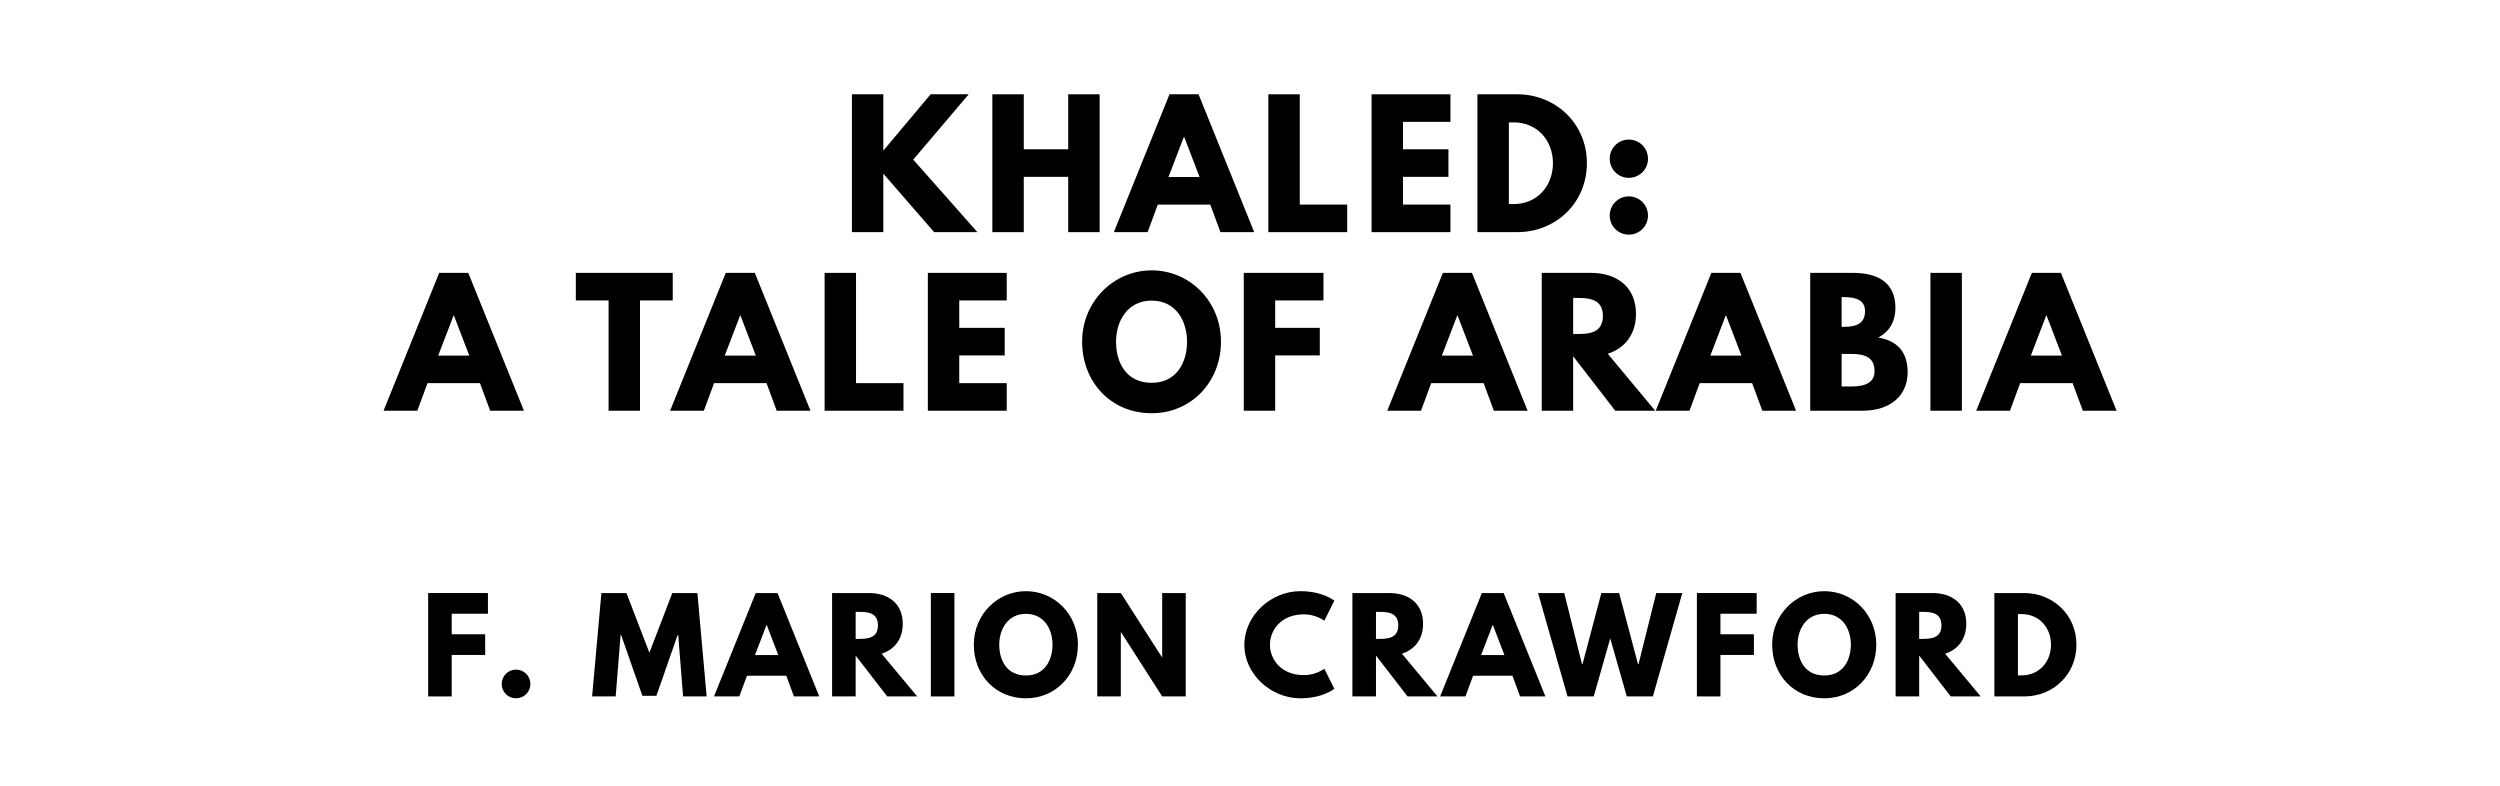
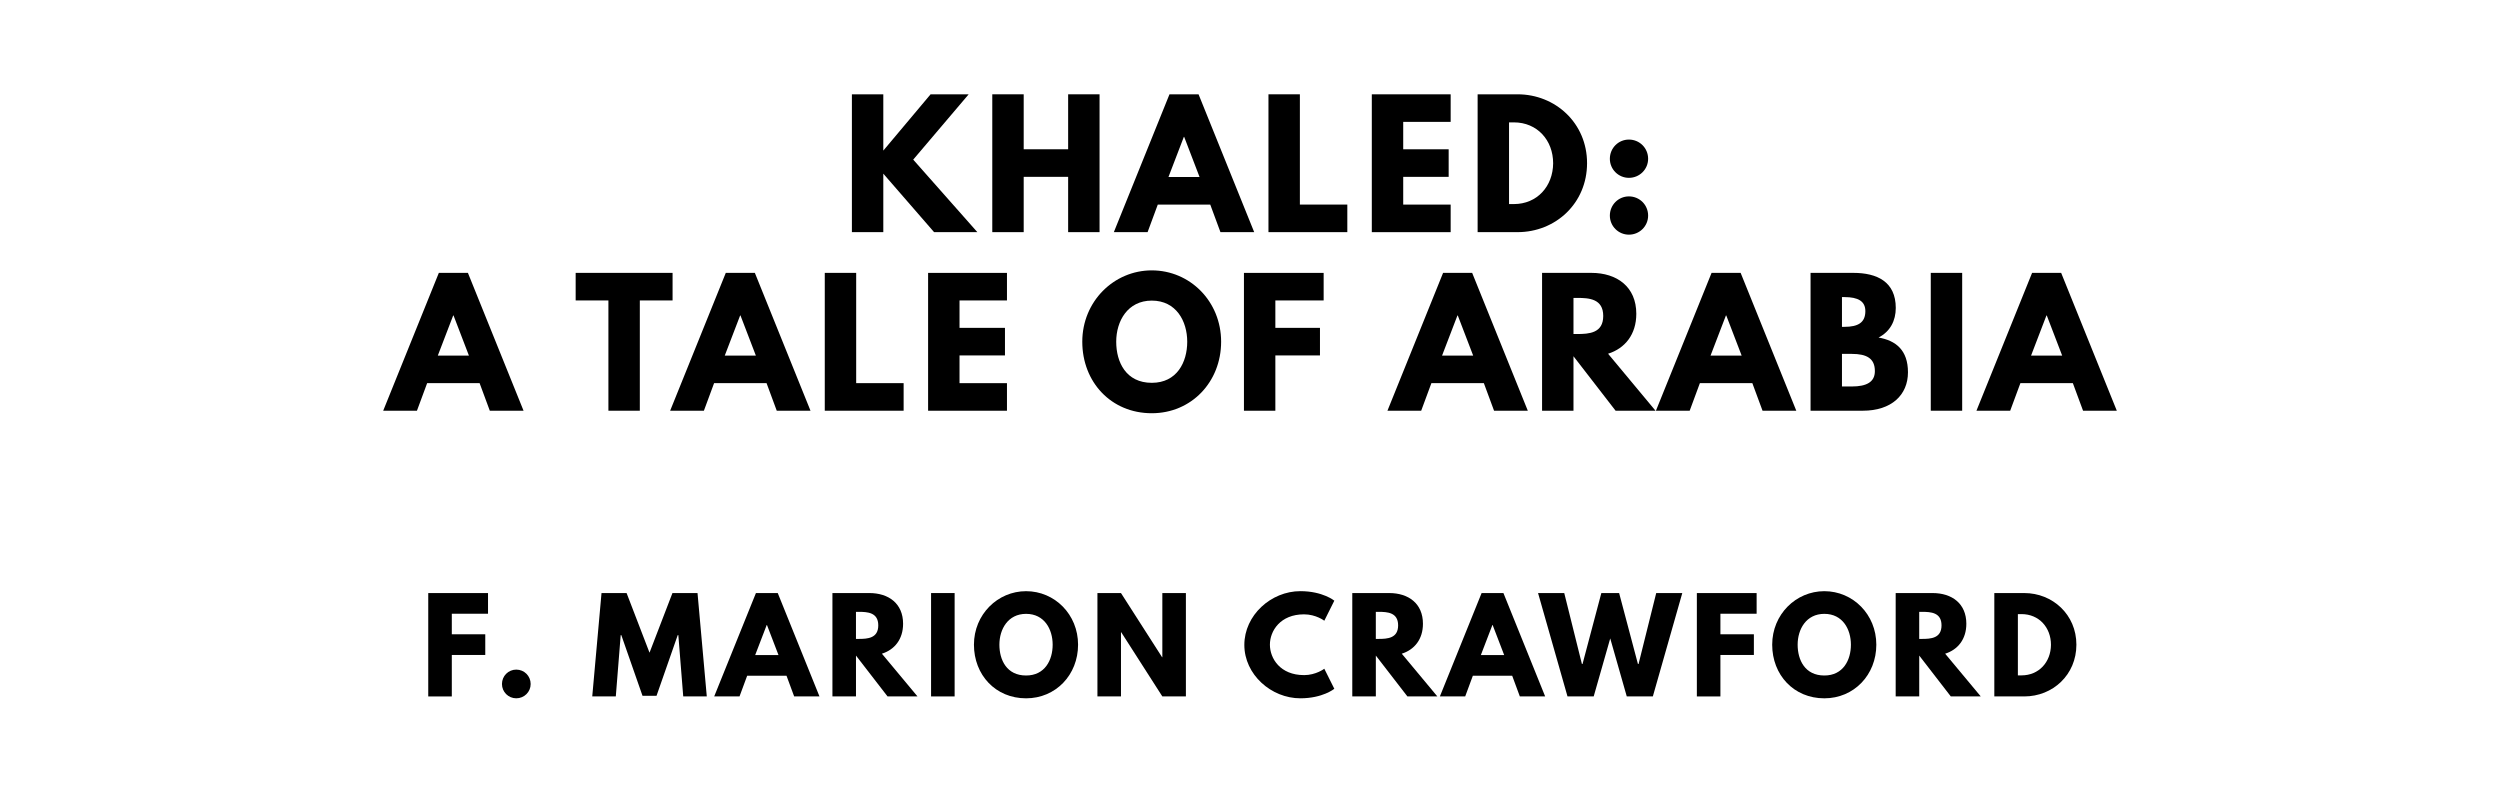
<svg xmlns="http://www.w3.org/2000/svg" version="1.1" viewBox="0 0 1400 440">
  <g aria-label="KHALED:">
-     <path d="M 547.341,130 511.412,89.392 542.476,52.807 H 521.143 L 494.663,84.339 V 52.807 H 477.072 V 130 h 17.591 V 97.251 L 523.107,130 Z" />
-     <path d="m 573.311,99.029 h 24.889 V 130 H 615.79 V 52.807 H 598.2 V 83.591 H 573.311 V 52.807 H 555.72 V 130 h 17.591 z" />
-     <path d="m 671.197,52.807 h -16.281 L 623.758,130 h 18.901 l 5.708,-15.439 h 29.38 L 683.454,130 h 18.901 z m 0.561,46.316 h -17.404 l 8.608,-22.456 h 0.187 z" />
-     <path d="M 727.865,52.807 H 710.274 V 130 h 44.164 v -15.439 h -26.573 z" />
-     <path d="M 812.252,52.807 H 768.088 V 130 h 44.164 v -15.439 h -26.573 V 99.029 h 25.45 V 83.591 H 785.679 V 68.246 h 26.573 z" />
-     <path d="M 827.365,52.807 V 130 h 22.363 c 21.24,0 38.924,-16.094 38.924,-38.643 0,-22.456 -17.778,-38.55 -38.924,-38.55 z M 844.955,114.281 V 68.526 h 2.713 c 13.099,0 21.988,10.012 21.988,22.924 -0.094,12.912 -8.982,22.83 -21.988,22.83 z" />
-     <path d="m 912.11,78.164 c -5.895,0 -10.667,4.772 -10.667,10.76 0,5.895 4.772,10.667 10.667,10.667 5.988,0 10.76,-4.772 10.76,-10.667 0,-5.988 -4.772,-10.76 -10.76,-10.76 z m 0,31.813 c -5.895,0 -10.667,4.772 -10.667,10.76 0,5.895 4.772,10.667 10.667,10.667 5.988,0 10.76,-4.772 10.76,-10.667 0,-5.988 -4.772,-10.76 -10.76,-10.76 z" />
+     <path d="M547.32,130.00l-24.23,0.00l-28.44-32.75l0.00,32.75l-17.59,0.00l0.00-77.19l17.59,0.00l0.00,31.53l26.48-31.53l21.33,0.00l-31.06,36.58z" />
+     <path d="M573.27,99.03l0.00,30.97l-17.59,0.00l0.00-77.19l17.59,0.00l0.00,30.78l24.89,0.00l0.00-30.78l17.59,0.00l0.00,77.19l-17.59,0.00l0.00-30.97l-24.89,0.00z" />
+     <path d="M671.19,52.81l31.16,77.19l-18.90,0.00l-5.71-15.44l-29.38,0.00l-5.71,15.44l-18.90,0.00l31.16-77.19l16.28,0.00z  M671.75,99.12l-8.61-22.46l-0.19,0.00l-8.61,22.46l17.40,0.00z" />
+     <path d="M727.93,52.81l0.00,61.75l26.57,0.00l0.00,15.44l-44.16,0.00l0.00-77.19l17.59,0.00z" />
+     <path d="M812.37,52.81l0.00,15.44l-26.57,0.00l0.00,15.35l25.45,0.00l0.00,15.44l-25.45,0.00l0.00,15.53l26.57,0.00l0.00,15.44l-44.16,0.00l0.00-77.19l44.16,0.00z" />
+     <path d="M827.47,52.81l22.36,0.00c21.15,0.00,38.92,16.09,38.92,38.55c0.00,22.55-17.68,38.64-38.92,38.64l-22.36,0.00l0.00-77.19z  M845.06,114.28l2.71,0.00c13.01,0.00,21.89-9.92,21.99-22.83c0.00-12.91-8.89-22.92-21.99-22.92l-2.71,0.00l0.00,45.75z" />
+     <path d="M912.19,78.16c5.99,0.00,10.76,4.77,10.76,10.76c0.00,5.89-4.77,10.67-10.76,10.67c-5.89,0.00-10.67-4.77-10.67-10.67c0.00-5.99,4.77-10.76,10.67-10.76z  M912.19,109.98c5.99,0.00,10.76,4.77,10.76,10.76c0.00,5.89-4.77,10.67-10.76,10.67c-5.89,0.00-10.67-4.77-10.67-10.67c0.00-5.99,4.77-10.76,10.67-10.76z" />
  </g>
  <g aria-label="A TALE OF ARABIA">
-     <path d="m 262.235,152.807 h -16.281 L 214.796,230 h 18.901 l 5.708,-15.439 h 29.38 L 274.492,230 h 18.901 z m 0.561,46.316 h -17.404 l 8.608,-22.456 h 0.187 z" />
-     <path d="M 322.463,168.246 H 340.802 V 230 h 17.591 v -61.754 h 18.339 v -15.439 h -54.269 z" />
-     <path d="M 422.702,152.807 H 406.422 L 375.264,230 h 18.901 l 5.708,-15.439 h 29.38 L 434.96,230 h 18.901 z m 0.561,46.316 h -17.404 l 8.608,-22.456 h 0.187 z" />
-     <path d="M 479.371,152.807 H 461.78 V 230 h 44.164 v -15.439 h -26.573 z" />
-     <path d="M 563.758,152.807 H 519.594 V 230 h 44.164 v -15.439 h -26.573 v -15.532 h 25.45 v -15.439 h -25.45 v -15.345 h 26.573 z" />
-     <path d="m 605.993,191.357 c 0,22.55 16.094,40.047 38.924,40.047 22.175,0 38.83,-17.497 38.83,-40.047 0,-22.55 -17.404,-39.953 -38.83,-39.953 -21.24,0 -38.924,17.404 -38.924,39.953 z m 18.994,0 c 0,-11.509 6.363,-23.018 19.93,-23.018 13.661,0 19.836,11.509 19.836,23.018 0,11.509 -5.801,23.018 -19.836,23.018 -14.409,0 -19.93,-11.509 -19.93,-23.018 z" />
-     <path d="M 741.141,152.807 H 696.509 V 230 h 17.591 v -30.971 h 24.982 v -15.439 h -24.982 v -15.345 h 27.041 z" />
-     <path d="m 824.296,152.807 h -16.281 L 776.857,230 h 18.901 l 5.708,-15.439 h 29.38 L 836.553,230 h 18.901 z m 0.561,46.316 h -17.404 l 8.608,-22.456 h 0.187 z" />
-     <path d="M 863.374,152.807 V 230 h 17.591 V 199.497 L 904.543,230 h 22.363 l -26.573,-31.906 c 9.45,-2.994 15.813,-10.76 15.813,-22.363 0,-15.158 -10.854,-22.924 -25.17,-22.924 z m 17.591,34.246 V 166.842 h 2.058 c 6.643,0 14.596,0.468 14.596,10.105 0,9.637 -7.953,10.105 -14.596,10.105 z" />
-     <path d="m 974.647,152.807 h -16.281 L 927.208,230 h 18.901 l 5.708,-15.439 h 29.38 L 986.904,230 h 18.901 z m 0.561,46.316 h -17.404 l 8.608,-22.456 h 0.187 z" />
-     <path d="M 1013.724,152.807 V 230 h 29.287 c 16,0 25.263,-8.795 25.263,-21.52 0,-12.444 -6.83,-17.778 -16.468,-19.462 6.55,-3.368 9.637,-9.45 9.637,-16.561 0,-14.69 -10.479,-19.649 -23.766,-19.649 z m 17.591,30.222 v -16.655 h 1.403 c 7.673,0 11.696,2.339 11.696,7.86 0,6.456 -4.117,8.795 -11.696,8.795 z m 0,33.404 v -18.246 h 5.52 c 8.328,0 12.912,2.526 12.912,9.637 0,6.082 -4.585,8.608 -12.912,8.608 z" />
-     <path d="m 1098.632,152.807 h -17.591 V 230 h 17.591 z" />
-     <path d="m 1154.121,152.807 h -16.281 L 1106.682,230 h 18.901 l 5.708,-15.439 h 29.38 L 1166.378,230 h 18.901 z m 0.561,46.316 h -17.404 l 8.608,-22.456 h 0.187 z" />
+     <path d="M262.03,152.81l31.16,77.19l-18.90,0.00l-5.71-15.44l-29.38,0.00l-5.71,15.44l-18.90,0.00l31.16-77.19l16.28,0.00z  M262.59,199.12l-8.61-22.46l-0.19,0.00l-8.61,22.46l17.40,0.00z" />
+     <path d="M322.37,168.25l0.00-15.44l54.27,0.00l0.00,15.44l-18.34,0.00l0.00,61.75l-17.59,0.00l0.00-61.75l-18.34,0.00z" />
+     <path d="M422.72,152.81l31.16,77.19l-18.90,0.00l-5.71-15.44l-29.38,0.00l-5.71,15.44l-18.90,0.00l31.16-77.19l16.28,0.00z  M423.28,199.12l-8.61-22.46l-0.19,0.00l-8.61,22.46l17.40,0.00z" />
+     <path d="M479.46,152.81l0.00,61.75l26.57,0.00l0.00,15.44l-44.16,0.00l0.00-77.19l17.59,0.00z" />
+     <path d="M563.90,152.81l0.00,15.44l-26.57,0.00l0.00,15.35l25.45,0.00l0.00,15.44l-25.45,0.00l0.00,15.53l26.57,0.00l0.00,15.44l-44.16,0.00l0.00-77.19l44.16,0.00z" />
+     <path d="M606.08,191.36c0.00-22.55,17.68-39.95,38.92-39.95c21.43,0.00,38.83,17.40,38.83,39.95s-16.65,40.05-38.83,40.05c-22.83,0.00-38.92-17.50-38.92-40.05z  M625.08,191.36c0.00,11.51,5.52,23.02,19.93,23.02c14.04,0.00,19.84-11.51,19.84-23.02s-6.18-23.02-19.84-23.02c-13.57,0.00-19.93,11.51-19.93,23.02z" />
+     <path d="M741.24,152.81l0.00,15.44l-27.04,0.00l0.00,15.35l24.98,0.00l0.00,15.44l-24.98,0.00l0.00,30.97l-17.59,0.00l0.00-77.19l44.63,0.00z" />
+     <path d="M824.41,152.81l31.16,77.19l-18.90,0.00l-5.71-15.44l-29.38,0.00l-5.71,15.44l-18.90,0.00l31.16-77.19l16.28,0.00z  M824.97,199.12l-8.61-22.46l-0.19,0.00l-8.61,22.46l17.40,0.00z" />
+     <path d="M863.56,152.81l27.60,0.00c14.32,0.00,25.17,7.77,25.17,22.92c0.00,11.60-6.36,19.37-15.81,22.36l26.57,31.91l-22.36,0.00l-23.58-30.50l0.00,30.50l-17.59,0.00l0.00-77.19z  M881.15,187.05l2.06,0.00c6.64,0.00,14.60-0.47,14.60-10.11s-7.95-10.11-14.60-10.11l-2.06,0.00l0.00,20.21z" />
+     <path d="M974.76,152.81l31.16,77.19l-18.90,0.00l-5.71-15.44l-29.38,0.00l-5.71,15.44l-18.90,0.00l31.16-77.19l16.28,0.00z  M975.32,199.12l-8.61-22.46l-0.19,0.00l-8.61,22.46l17.40,0.00z" />
+     <path d="M1013.91,152.81l23.95,0.00c13.29,0.00,23.77,4.96,23.77,19.65c0.00,7.11-3.09,13.19-9.64,16.56c9.64,1.68,16.47,7.02,16.47,19.46c0.00,12.73-9.26,21.52-25.26,21.52l-29.29,0.00l0.00-77.19z  M1031.50,183.03l1.40,0.00c7.58,0.00,11.70-2.34,11.70-8.80c0.00-5.52-4.02-7.86-11.70-7.86l-1.40,0.00l0.00,16.65z  M1031.50,216.43l5.52,0.00c8.33,0.00,12.91-2.53,12.91-8.61c0.00-7.11-4.58-9.64-12.91-9.64l-5.52,0.00l0.00,18.25z" />
+     <path d="M1098.82,152.81l0.00,77.19l-17.59,0.00l0.00-77.19l17.59,0.00z" />
+     <path d="M1154.25,152.81l31.16,77.19l-18.90,0.00l-5.71-15.44l-29.38,0.00l-5.71,15.44l-18.90,0.00l31.16-77.19l16.28,0.00z  M1154.81,199.12l-8.61-22.46l-0.19,0.00l-8.61,22.46l17.40,0.00z" />
  </g>
  <g aria-label="F. MARION CRAWFORD">
-     <path d="M 273.241,332.105 H 239.767 V 390 h 13.193 v -23.228 h 18.737 v -11.579 h -18.737 v -11.509 h 20.281 z" />
-     <path d="m 288.951,374.982 c -4.421,0 -8,3.579 -8,8.07 0,4.421 3.579,8 8,8 4.491,0 8.07,-3.579 8.07,-8 0,-4.491 -3.579,-8.07 -8.07,-8.07 z" />
-     <path d="m 382.533,390 h 13.193 l -5.193,-57.895 h -14.035 l -12.842,33.404 -12.842,-33.404 H 336.779 L 331.586,390 h 13.193 l 2.737,-34.316 h 0.351 l 11.86,33.965 h 7.86 l 11.86,-33.965 h 0.351 z" />
-     <path d="M 435.415,332.105 H 423.204 L 399.836,390 h 14.175 l 4.281,-11.579 H 440.327 L 444.608,390 h 14.175 z m 0.421,34.737 H 422.783 L 429.24,350 h 0.14 z" />
-     <path d="M 465.973,332.105 V 390 h 13.193 V 367.123 L 496.85,390 h 16.772 l -19.93,-23.93 c 7.088,-2.246 11.86,-8.07 11.86,-16.772 0,-11.368 -8.14,-17.193 -18.877,-17.193 z m 13.193,25.684 v -15.158 h 1.544 c 4.982,0 10.947,0.351 10.947,7.579 0,7.228 -5.965,7.579 -10.947,7.579 z" />
-     <path d="M 534.468,332.105 H 521.275 V 390 h 13.193 z" />
-     <path d="m 545.334,361.018 c 0,16.912 12.07,30.035 29.193,30.035 16.632,0 29.123,-13.123 29.123,-30.035 0,-16.912 -13.053,-29.965 -29.123,-29.965 -15.93,0 -29.193,13.053 -29.193,29.965 z m 14.246,0 c 0,-8.632 4.772,-17.263 14.947,-17.263 10.246,0 14.877,8.632 14.877,17.263 0,8.632 -4.351,17.263 -14.877,17.263 -10.807,0 -14.947,-8.632 -14.947,-17.263 z" />
-     <path d="m 627.664,354.07 h 0.14 L 650.822,390 h 13.193 v -57.895 h -13.193 v 35.93 h -0.14 L 627.664,332.105 H 614.471 V 390 h 13.193 z" />
-     <path d="m 730.251,378.07 c -13.263,0 -19.088,-9.263 -19.088,-17.053 0,-7.719 5.825,-16.982 19.088,-16.982 6.737,0 11.368,3.579 11.368,3.579 l 5.614,-11.228 c 0,0 -6.456,-5.333 -19.018,-5.333 -16.421,0 -31.368,13.474 -31.368,30.105 0,16.561 15.018,29.895 31.368,29.895 12.561,0 19.018,-5.333 19.018,-5.333 l -5.614,-11.228 c 0,0 -4.632,3.579 -11.368,3.579 z" />
-     <path d="M 757.349,332.105 V 390 H 770.542 V 367.123 L 788.226,390 h 16.772 l -19.93,-23.93 c 7.088,-2.246 11.86,-8.07 11.86,-16.772 0,-11.368 -8.14,-17.193 -18.877,-17.193 z m 13.193,25.684 v -15.158 h 1.544 c 4.982,0 10.947,0.351 10.947,7.579 0,7.228 -5.965,7.579 -10.947,7.579 z" />
-     <path d="M 842.054,332.105 H 829.844 L 806.475,390 h 14.175 l 4.281,-11.579 h 22.035 L 851.247,390 h 14.175 z m 0.421,34.737 H 829.423 L 835.879,350 h 0.14 z" />
-     <path d="m 911.003,390 h 14.596 l 16.491,-57.895 h -14.596 l -9.895,39.719 h -0.351 l -10.526,-39.719 h -9.965 l -10.526,39.719 h -0.351 l -9.895,-39.719 H 861.319 L 877.81,390 h 14.667 l 9.263,-32.491 z" />
-     <path d="M 983.729,332.105 H 950.255 V 390 h 13.193 v -23.228 h 18.737 V 355.193 H 963.448 v -11.509 h 20.281 z" />
-     <path d="m 992.406,361.018 c 0,16.912 12.07,30.035 29.193,30.035 16.632,0 29.123,-13.123 29.123,-30.035 0,-16.912 -13.053,-29.965 -29.123,-29.965 -15.93,0 -29.193,13.053 -29.193,29.965 z m 14.246,0 c 0,-8.632 4.772,-17.263 14.947,-17.263 10.246,0 14.877,8.632 14.877,17.263 0,8.632 -4.351,17.263 -14.877,17.263 -10.807,0 -14.947,-8.632 -14.947,-17.263 z" />
-     <path d="M 1061.543,332.105 V 390 h 13.193 V 367.123 L 1092.42,390 h 16.772 l -19.93,-23.93 c 7.088,-2.246 11.86,-8.07 11.86,-16.772 0,-11.368 -8.14,-17.193 -18.877,-17.193 z m 13.193,25.684 v -15.158 h 1.544 c 4.982,0 10.947,0.351 10.947,7.579 0,7.228 -5.965,7.579 -10.947,7.579 z" />
-     <path d="M 1116.845,332.105 V 390 h 16.772 c 15.93,0 29.193,-12.07 29.193,-28.982 0,-16.842 -13.333,-28.912 -29.193,-28.912 z m 13.193,46.105 v -34.316 h 2.035 c 9.825,0 16.491,7.509 16.491,17.193 -0.07,9.684 -6.737,17.123 -16.491,17.123 z" />
+     <path d="M273.29,332.11l0.00,11.58l-20.28,0.00l0.00,11.51l18.74,0.00l0.00,11.58l-18.74,0.00l0.00,23.23l-13.19,0.00l0.00-57.89l33.47,0.00z" />
+     <path d="M289.10,374.98c4.49,0.00,8.07,3.58,8.07,8.07c0.00,4.42-3.58,8.00-8.07,8.00c-4.42,0.00-8.00-3.58-8.00-8.00c0.00-4.49,3.58-8.07,8.00-8.07z" />
+     <path d="M382.61,390.00l-2.74-34.32l-0.35,0.00l-11.86,33.96l-7.86,0.00l-11.86-33.96l-0.35,0.00l-2.74,34.32l-13.19,0.00l5.19-57.89l14.04,0.00l12.84,33.40l12.84-33.40l14.04,0.00l5.19,57.89l-13.19,0.00z" />
+     <path d="M435.54,332.11l23.37,57.89l-14.18,0.00l-4.28-11.58l-22.04,0.00l-4.28,11.58l-14.18,0.00l23.37-57.89l12.21,0.00z  M435.96,366.84l-6.46-16.84l-0.14,0.00l-6.46,16.84l13.05,0.00z" />
+     <path d="M466.15,332.11l20.70,0.00c10.74,0.00,18.88,5.82,18.88,17.19c0.00,8.70-4.77,14.53-11.86,16.77l19.93,23.93l-16.77,0.00l-17.68-22.88l0.00,22.88l-13.19,0.00l0.00-57.89z  M479.34,357.79l1.54,0.00c4.98,0.00,10.95-0.35,10.95-7.58s-5.96-7.58-10.95-7.58l-1.54,0.00l0.00,15.16z" />
+     <path d="M534.59,332.11l0.00,57.89l-13.19,0.00l0.00-57.89l13.19,0.00z" />
+     <path d="M545.41,361.02c0.00-16.91,13.26-29.96,29.19-29.96c16.07,0.00,29.12,13.05,29.12,29.96s-12.49,30.04-29.12,30.04c-17.12,0.00-29.19-13.12-29.19-30.04z  M559.66,361.02c0.00,8.63,4.14,17.26,14.95,17.26c10.53,0.00,14.88-8.63,14.88-17.26s-4.63-17.26-14.88-17.26c-10.18,0.00-14.95,8.63-14.95,17.26z" />
+     <path d="M627.75,354.07l0.00,35.93l-13.19,0.00l0.00-57.89l13.19,0.00l23.02,35.93l0.14,0.00l0.00-35.93l13.19,0.00l0.00,57.89l-13.19,0.00l-23.02-35.93l-0.14,0.00z" />
+     <path d="M730.24,378.07c6.74,0.00,11.37-3.58,11.37-3.58l5.61,11.23s-6.46,5.33-19.02,5.33c-16.35,0.00-31.37-13.33-31.37-29.89c0.00-16.63,14.95-30.11,31.37-30.11c12.56,0.00,19.02,5.33,19.02,5.33l-5.61,11.23s-4.63-3.58-11.37-3.58c-13.26,0.00-19.09,9.26-19.09,16.98c0.00,7.79,5.82,17.05,19.09,17.05z" />
+     <path d="M757.27,332.11l20.70,0.00c10.74,0.00,18.88,5.82,18.88,17.19c0.00,8.70-4.77,14.53-11.86,16.77l19.93,23.93l-16.77,0.00l-17.68-22.88l0.00,22.88l-13.19,0.00l0.00-57.89z  M770.46,357.79l1.54,0.00c4.98,0.00,10.95-0.35,10.95-7.58s-5.96-7.58-10.95-7.58l-1.54,0.00l0.00,15.16z" />
+     <path d="M841.92,332.11l23.37,57.89l-14.18,0.00l-4.28-11.58l-22.04,0.00l-4.28,11.58l-14.18,0.00l23.37-57.89l12.21,0.00z  M842.34,366.84l-6.46-16.84l-0.14,0.00l-6.46,16.84l13.05,0.00z" />
+     <path d="M910.99,390.00l-9.26-32.49l-9.26,32.49l-14.67,0.00l-16.49-57.89l14.67,0.00l9.89,39.72l0.35,0.00l10.53-39.72l9.96,0.00l10.53,39.72l0.35,0.00l9.89-39.72l14.60,0.00l-16.49,57.89l-14.60,0.00z" />
+     <path d="M983.71,332.11l0.00,11.58l-20.28,0.00l0.00,11.51l18.74,0.00l0.00,11.58l-18.74,0.00l0.00,23.23l-13.19,0.00l0.00-57.89l33.47,0.00z" />
+     <path d="M992.43,361.02c0.00-16.91,13.26-29.96,29.19-29.96c16.07,0.00,29.12,13.05,29.12,29.96s-12.49,30.04-29.12,30.04c-17.12,0.00-29.19-13.12-29.19-30.04z  M1006.68,361.02c0.00,8.63,4.14,17.26,14.95,17.26c10.53,0.00,14.88-8.63,14.88-17.26s-4.63-17.26-14.88-17.26c-10.18,0.00-14.95,8.63-14.95,17.26z" />
+     <path d="M1061.57,332.11l20.70,0.00c10.74,0.00,18.88,5.82,18.88,17.19c0.00,8.70-4.77,14.53-11.86,16.77l19.93,23.93l-16.77,0.00l-17.68-22.88l0.00,22.88l-13.19,0.00l0.00-57.89z  M1074.76,357.79l1.54,0.00c4.98,0.00,10.95-0.35,10.95-7.58s-5.96-7.58-10.95-7.58l-1.54,0.00l0.00,15.16z" />
+     <path d="M1116.82,332.11l16.77,0.00c15.86,0.00,29.19,12.07,29.19,28.91c0.00,16.91-13.26,28.98-29.19,28.98l-16.77,0.00l0.00-57.89z  M1130.01,378.21l2.04,0.00c9.75,0.00,16.42-7.44,16.49-17.12c0.00-9.68-6.67-17.19-16.49-17.19l-2.04,0.00l0.00,34.32z" />
  </g>
</svg>
